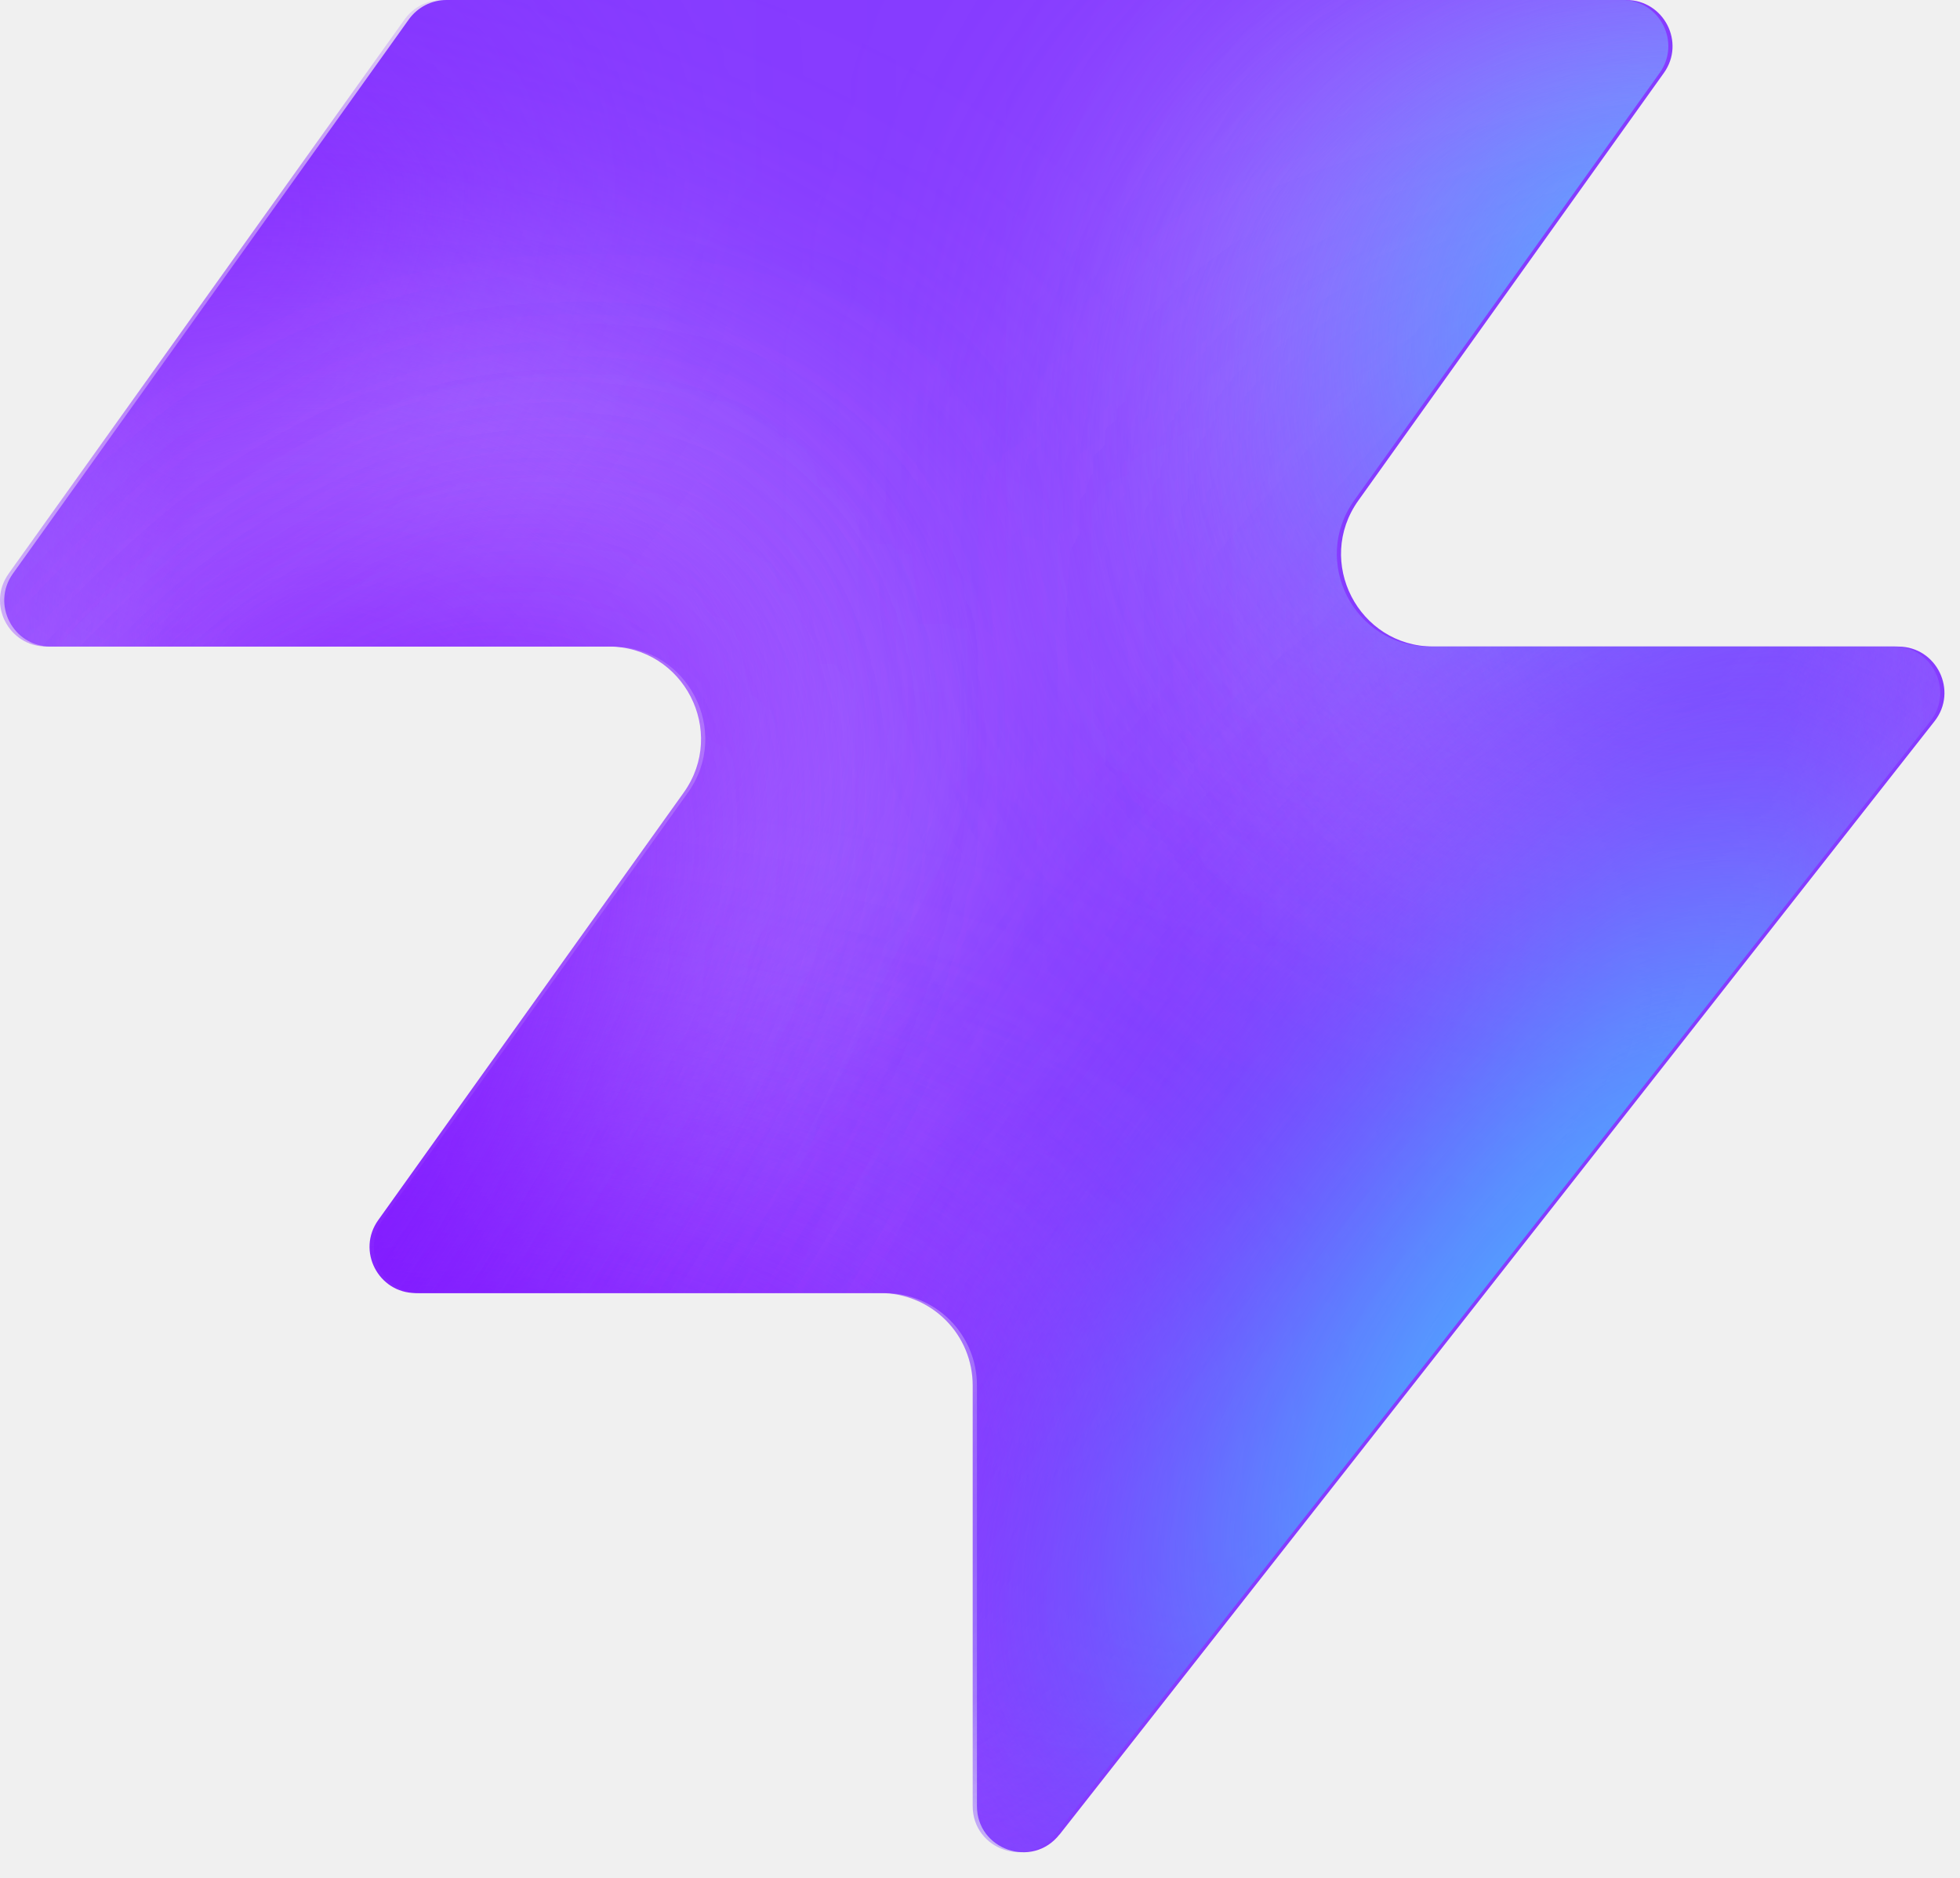
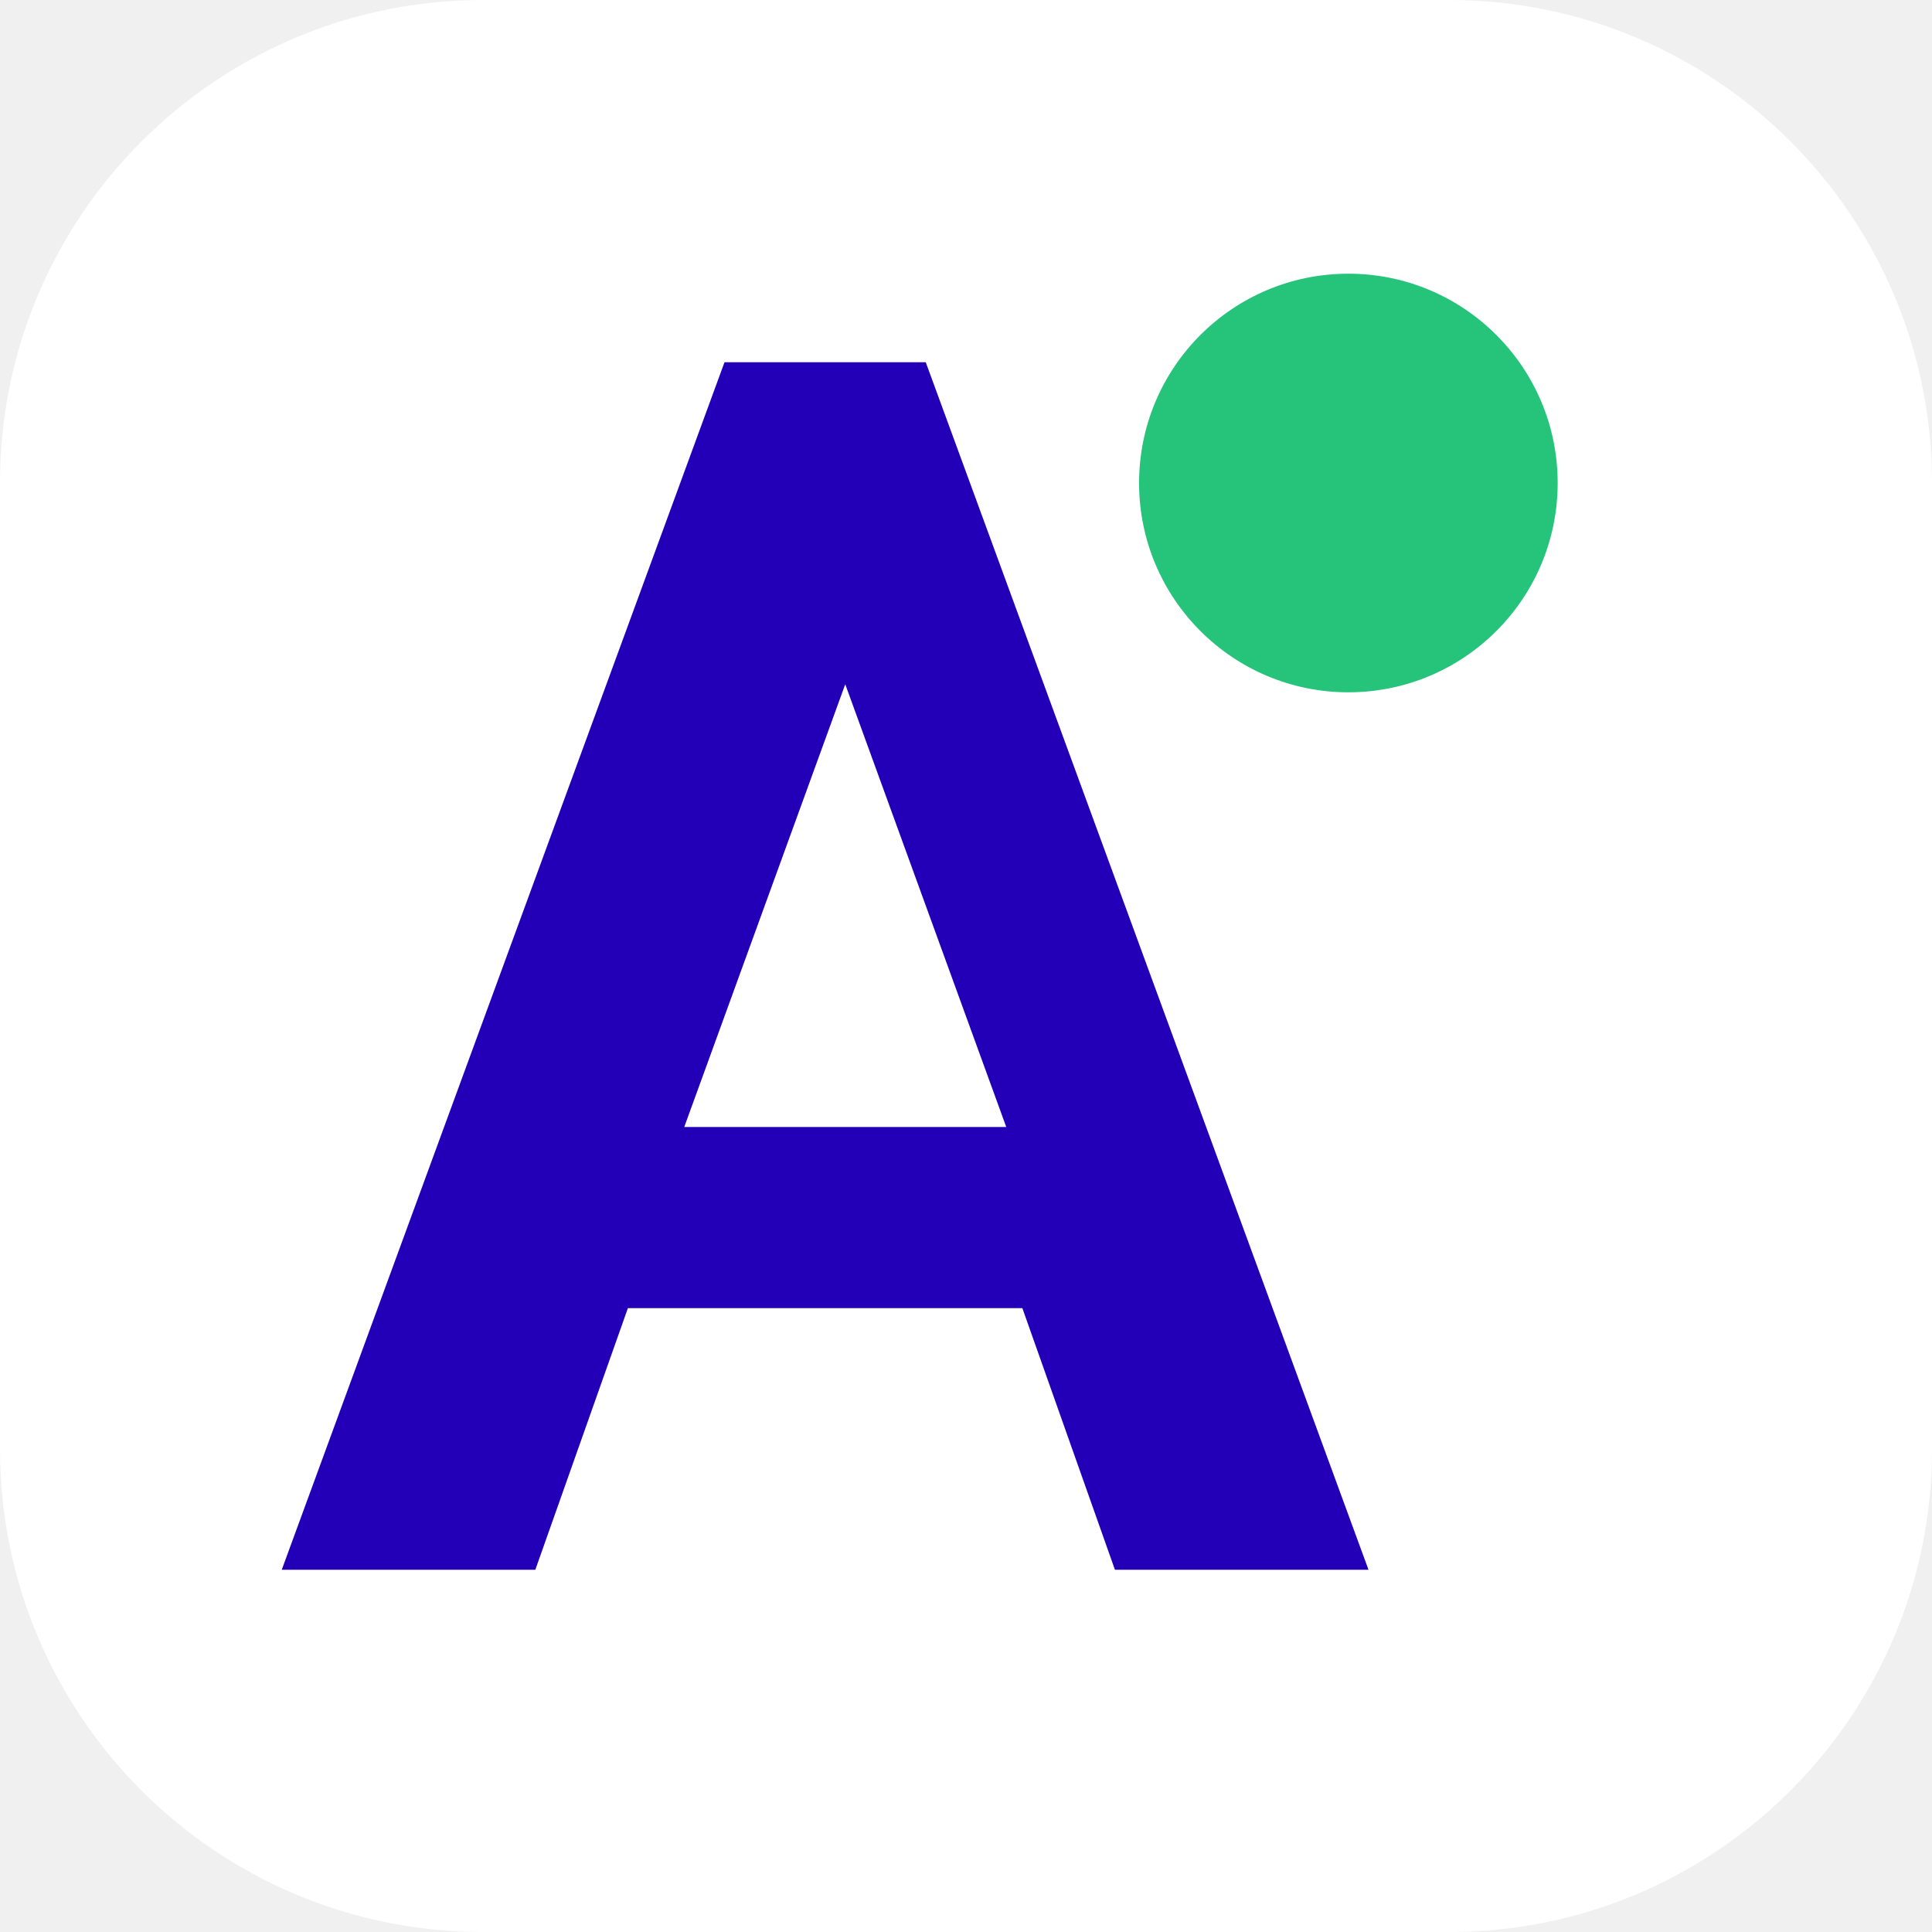
- <svg xmlns="http://www.w3.org/2000/svg" width="48" height="46" fill="none" viewBox="0 0 48 46">
-   <path fill="#863bff" d="M25.946 44.938c-.664.845-2.021.375-2.021-.698V33.937a2.26 2.26 0 0 0-2.262-2.262H10.287c-.92 0-1.456-1.04-.92-1.788l7.48-10.471c1.07-1.497 0-3.578-1.842-3.578H1.237c-.92 0-1.456-1.04-.92-1.788L10.013.474c.214-.297.556-.474.92-.474h28.894c.92 0 1.456 1.04.92 1.788l-7.48 10.471c-1.07 1.498 0 3.579 1.842 3.579h11.377c.943 0 1.473 1.088.89 1.83L25.947 44.94z" style="fill:#863bff;fill:color(display-p3 .525 .23 1);fill-opacity:1" />
-   <mask id="a" width="48" height="46" x="0" y="0" maskUnits="userSpaceOnUse" style="mask-type:alpha">
-     <path fill="#000" d="M25.842 44.938c-.664.844-2.021.375-2.021-.698V33.937a2.26 2.26 0 0 0-2.262-2.262H10.183c-.92 0-1.456-1.04-.92-1.788l7.48-10.471c1.07-1.498 0-3.579-1.842-3.579H1.133c-.92 0-1.456-1.04-.92-1.787L9.91.473c.214-.297.556-.474.92-.474h28.894c.92 0 1.456 1.04.92 1.788l-7.48 10.471c-1.07 1.498 0 3.578 1.842 3.578h11.377c.943 0 1.473 1.088.89 1.832L25.843 44.94z" style="fill:#000;fill-opacity:1" />
-   </mask>
-   <g mask="url(#a)">
-     <g filter="url(#b)">
-       <ellipse cx="5.508" cy="14.704" fill="#ede6ff" rx="5.508" ry="14.704" style="fill:#ede6ff;fill:color(display-p3 .927 .903 1);fill-opacity:1" transform="matrix(.00324 1 1 -.00324 -4.47 31.516)" />
-     </g>
-     <g filter="url(#c)">
-       <ellipse cx="10.399" cy="29.851" fill="#ede6ff" rx="10.399" ry="29.851" style="fill:#ede6ff;fill:color(display-p3 .927 .903 1);fill-opacity:1" transform="matrix(.00324 1 1 -.00324 -39.328 7.883)" />
-     </g>
-     <g filter="url(#d)">
-       <ellipse cx="5.508" cy="30.487" fill="#7e14ff" rx="5.508" ry="30.487" style="fill:#7e14ff;fill:color(display-p3 .492 .077 1);fill-opacity:1" transform="rotate(89.814 -25.913 -14.639)scale(1 -1)" />
-     </g>
-     <g filter="url(#e)">
-       <ellipse cx="5.508" cy="30.599" fill="#7e14ff" rx="5.508" ry="30.599" style="fill:#7e14ff;fill:color(display-p3 .492 .077 1);fill-opacity:1" transform="rotate(89.814 -32.644 -3.334)scale(1 -1)" />
-     </g>
-     <g filter="url(#f)">
-       <ellipse cx="5.508" cy="30.599" fill="#7e14ff" rx="5.508" ry="30.599" style="fill:#7e14ff;fill:color(display-p3 .492 .077 1);fill-opacity:1" transform="matrix(.00324 1 1 -.00324 -34.34 30.47)" />
-     </g>
-     <g filter="url(#g)">
-       <ellipse cx="14.072" cy="22.078" fill="#ede6ff" rx="14.072" ry="22.078" style="fill:#ede6ff;fill:color(display-p3 .927 .903 1);fill-opacity:1" transform="rotate(93.35 24.506 48.493)scale(-1 1)" />
-     </g>
-     <g filter="url(#h)">
-       <ellipse cx="3.47" cy="21.501" fill="#7e14ff" rx="3.47" ry="21.501" style="fill:#7e14ff;fill:color(display-p3 .492 .077 1);fill-opacity:1" transform="rotate(89.009 28.708 47.59)scale(-1 1)" />
-     </g>
-     <g filter="url(#i)">
-       <ellipse cx="3.47" cy="21.501" fill="#7e14ff" rx="3.47" ry="21.501" style="fill:#7e14ff;fill:color(display-p3 .492 .077 1);fill-opacity:1" transform="rotate(89.009 28.708 47.59)scale(-1 1)" />
-     </g>
-     <g filter="url(#j)">
-       <ellipse cx=".387" cy="8.972" fill="#7e14ff" rx="4.407" ry="29.108" style="fill:#7e14ff;fill:color(display-p3 .492 .077 1);fill-opacity:1" transform="rotate(39.51 .387 8.972)" />
-     </g>
-     <g filter="url(#k)">
-       <ellipse cx="47.523" cy="-6.092" fill="#7e14ff" rx="4.407" ry="29.108" style="fill:#7e14ff;fill:color(display-p3 .492 .077 1);fill-opacity:1" transform="rotate(37.892 47.523 -6.092)" />
-     </g>
-     <g filter="url(#l)">
-       <ellipse cx="41.412" cy="6.333" fill="#47bfff" rx="5.971" ry="9.665" style="fill:#47bfff;fill:color(display-p3 .28 .748 1);fill-opacity:1" transform="rotate(37.892 41.412 6.333)" />
-     </g>
-     <g filter="url(#m)">
-       <ellipse cx="-1.879" cy="38.332" fill="#7e14ff" rx="4.407" ry="29.108" style="fill:#7e14ff;fill:color(display-p3 .492 .077 1);fill-opacity:1" transform="rotate(37.892 -1.88 38.332)" />
-     </g>
-     <g filter="url(#n)">
-       <ellipse cx="-1.879" cy="38.332" fill="#7e14ff" rx="4.407" ry="29.108" style="fill:#7e14ff;fill:color(display-p3 .492 .077 1);fill-opacity:1" transform="rotate(37.892 -1.88 38.332)" />
-     </g>
-     <g filter="url(#o)">
-       <ellipse cx="35.651" cy="29.907" fill="#7e14ff" rx="4.407" ry="29.108" style="fill:#7e14ff;fill:color(display-p3 .492 .077 1);fill-opacity:1" transform="rotate(37.892 35.651 29.907)" />
-     </g>
-     <g filter="url(#p)">
-       <ellipse cx="38.418" cy="32.4" fill="#47bfff" rx="5.971" ry="15.297" style="fill:#47bfff;fill:color(display-p3 .28 .748 1);fill-opacity:1" transform="rotate(37.892 38.418 32.4)" />
-     </g>
-   </g>
-   <defs>
-     <filter id="b" width="60.045" height="41.654" x="-19.77" y="16.149" color-interpolation-filters="sRGB" filterUnits="userSpaceOnUse">
-       <feFlood flood-opacity="0" result="BackgroundImageFix" />
-       <feBlend in="SourceGraphic" in2="BackgroundImageFix" result="shape" />
-       <feGaussianBlur result="effect1_foregroundBlur_2002_17158" stdDeviation="7.659" />
-     </filter>
-     <filter id="c" width="90.34" height="51.437" x="-54.613" y="-7.533" color-interpolation-filters="sRGB" filterUnits="userSpaceOnUse">
-       <feFlood flood-opacity="0" result="BackgroundImageFix" />
-       <feBlend in="SourceGraphic" in2="BackgroundImageFix" result="shape" />
-       <feGaussianBlur result="effect1_foregroundBlur_2002_17158" stdDeviation="7.659" />
-     </filter>
-     <filter id="d" width="79.355" height="29.4" x="-49.64" y="2.03" color-interpolation-filters="sRGB" filterUnits="userSpaceOnUse">
-       <feFlood flood-opacity="0" result="BackgroundImageFix" />
-       <feBlend in="SourceGraphic" in2="BackgroundImageFix" result="shape" />
-       <feGaussianBlur result="effect1_foregroundBlur_2002_17158" stdDeviation="4.596" />
-     </filter>
-     <filter id="e" width="79.579" height="29.4" x="-45.045" y="20.029" color-interpolation-filters="sRGB" filterUnits="userSpaceOnUse">
-       <feFlood flood-opacity="0" result="BackgroundImageFix" />
-       <feBlend in="SourceGraphic" in2="BackgroundImageFix" result="shape" />
-       <feGaussianBlur result="effect1_foregroundBlur_2002_17158" stdDeviation="4.596" />
-     </filter>
-     <filter id="f" width="79.579" height="29.4" x="-43.513" y="21.178" color-interpolation-filters="sRGB" filterUnits="userSpaceOnUse">
-       <feFlood flood-opacity="0" result="BackgroundImageFix" />
-       <feBlend in="SourceGraphic" in2="BackgroundImageFix" result="shape" />
-       <feGaussianBlur result="effect1_foregroundBlur_2002_17158" stdDeviation="4.596" />
-     </filter>
-     <filter id="g" width="74.749" height="58.852" x="15.756" y="-17.901" color-interpolation-filters="sRGB" filterUnits="userSpaceOnUse">
-       <feFlood flood-opacity="0" result="BackgroundImageFix" />
-       <feBlend in="SourceGraphic" in2="BackgroundImageFix" result="shape" />
-       <feGaussianBlur result="effect1_foregroundBlur_2002_17158" stdDeviation="7.659" />
-     </filter>
-     <filter id="h" width="61.377" height="25.362" x="23.548" y="2.284" color-interpolation-filters="sRGB" filterUnits="userSpaceOnUse">
-       <feFlood flood-opacity="0" result="BackgroundImageFix" />
-       <feBlend in="SourceGraphic" in2="BackgroundImageFix" result="shape" />
-       <feGaussianBlur result="effect1_foregroundBlur_2002_17158" stdDeviation="4.596" />
-     </filter>
-     <filter id="i" width="61.377" height="25.362" x="23.548" y="2.284" color-interpolation-filters="sRGB" filterUnits="userSpaceOnUse">
-       <feFlood flood-opacity="0" result="BackgroundImageFix" />
-       <feBlend in="SourceGraphic" in2="BackgroundImageFix" result="shape" />
-       <feGaussianBlur result="effect1_foregroundBlur_2002_17158" stdDeviation="4.596" />
-     </filter>
-     <filter id="j" width="56.045" height="63.649" x="-27.636" y="-22.853" color-interpolation-filters="sRGB" filterUnits="userSpaceOnUse">
-       <feFlood flood-opacity="0" result="BackgroundImageFix" />
-       <feBlend in="SourceGraphic" in2="BackgroundImageFix" result="shape" />
-       <feGaussianBlur result="effect1_foregroundBlur_2002_17158" stdDeviation="4.596" />
-     </filter>
-     <filter id="k" width="54.814" height="64.646" x="20.116" y="-38.415" color-interpolation-filters="sRGB" filterUnits="userSpaceOnUse">
-       <feFlood flood-opacity="0" result="BackgroundImageFix" />
-       <feBlend in="SourceGraphic" in2="BackgroundImageFix" result="shape" />
-       <feGaussianBlur result="effect1_foregroundBlur_2002_17158" stdDeviation="4.596" />
-     </filter>
-     <filter id="l" width="33.541" height="35.313" x="24.641" y="-11.323" color-interpolation-filters="sRGB" filterUnits="userSpaceOnUse">
-       <feFlood flood-opacity="0" result="BackgroundImageFix" />
-       <feBlend in="SourceGraphic" in2="BackgroundImageFix" result="shape" />
-       <feGaussianBlur result="effect1_foregroundBlur_2002_17158" stdDeviation="4.596" />
-     </filter>
-     <filter id="m" width="54.814" height="64.646" x="-29.286" y="6.009" color-interpolation-filters="sRGB" filterUnits="userSpaceOnUse">
-       <feFlood flood-opacity="0" result="BackgroundImageFix" />
-       <feBlend in="SourceGraphic" in2="BackgroundImageFix" result="shape" />
-       <feGaussianBlur result="effect1_foregroundBlur_2002_17158" stdDeviation="4.596" />
-     </filter>
-     <filter id="n" width="54.814" height="64.646" x="-29.286" y="6.009" color-interpolation-filters="sRGB" filterUnits="userSpaceOnUse">
-       <feFlood flood-opacity="0" result="BackgroundImageFix" />
-       <feBlend in="SourceGraphic" in2="BackgroundImageFix" result="shape" />
-       <feGaussianBlur result="effect1_foregroundBlur_2002_17158" stdDeviation="4.596" />
-     </filter>
-     <filter id="o" width="54.814" height="64.646" x="8.244" y="-2.416" color-interpolation-filters="sRGB" filterUnits="userSpaceOnUse">
-       <feFlood flood-opacity="0" result="BackgroundImageFix" />
-       <feBlend in="SourceGraphic" in2="BackgroundImageFix" result="shape" />
-       <feGaussianBlur result="effect1_foregroundBlur_2002_17158" stdDeviation="4.596" />
-     </filter>
-     <filter id="p" width="39.409" height="43.623" x="18.713" y="10.588" color-interpolation-filters="sRGB" filterUnits="userSpaceOnUse">
-       <feFlood flood-opacity="0" result="BackgroundImageFix" />
-       <feBlend in="SourceGraphic" in2="BackgroundImageFix" result="shape" />
-       <feGaussianBlur result="effect1_foregroundBlur_2002_17158" stdDeviation="4.596" />
-     </filter>
-   </defs>
+ <svg xmlns="http://www.w3.org/2000/svg" viewBox="0 0 48 48" fill="none" role="img" aria-labelledby="favicon-title">
+   <rect width="48" height="48" rx="12" fill="#FFFFFF" />
+   <path d="M7 39L18 9h5l11 30h-6.3l-2.3-6.5H15.6L13.3 39H7Zm10-11h8l-4-11-4 11Z" fill="#2300B7" />
+   <circle cx="33.5" cy="12" r="5.2" fill="#26C37A" />
</svg>
